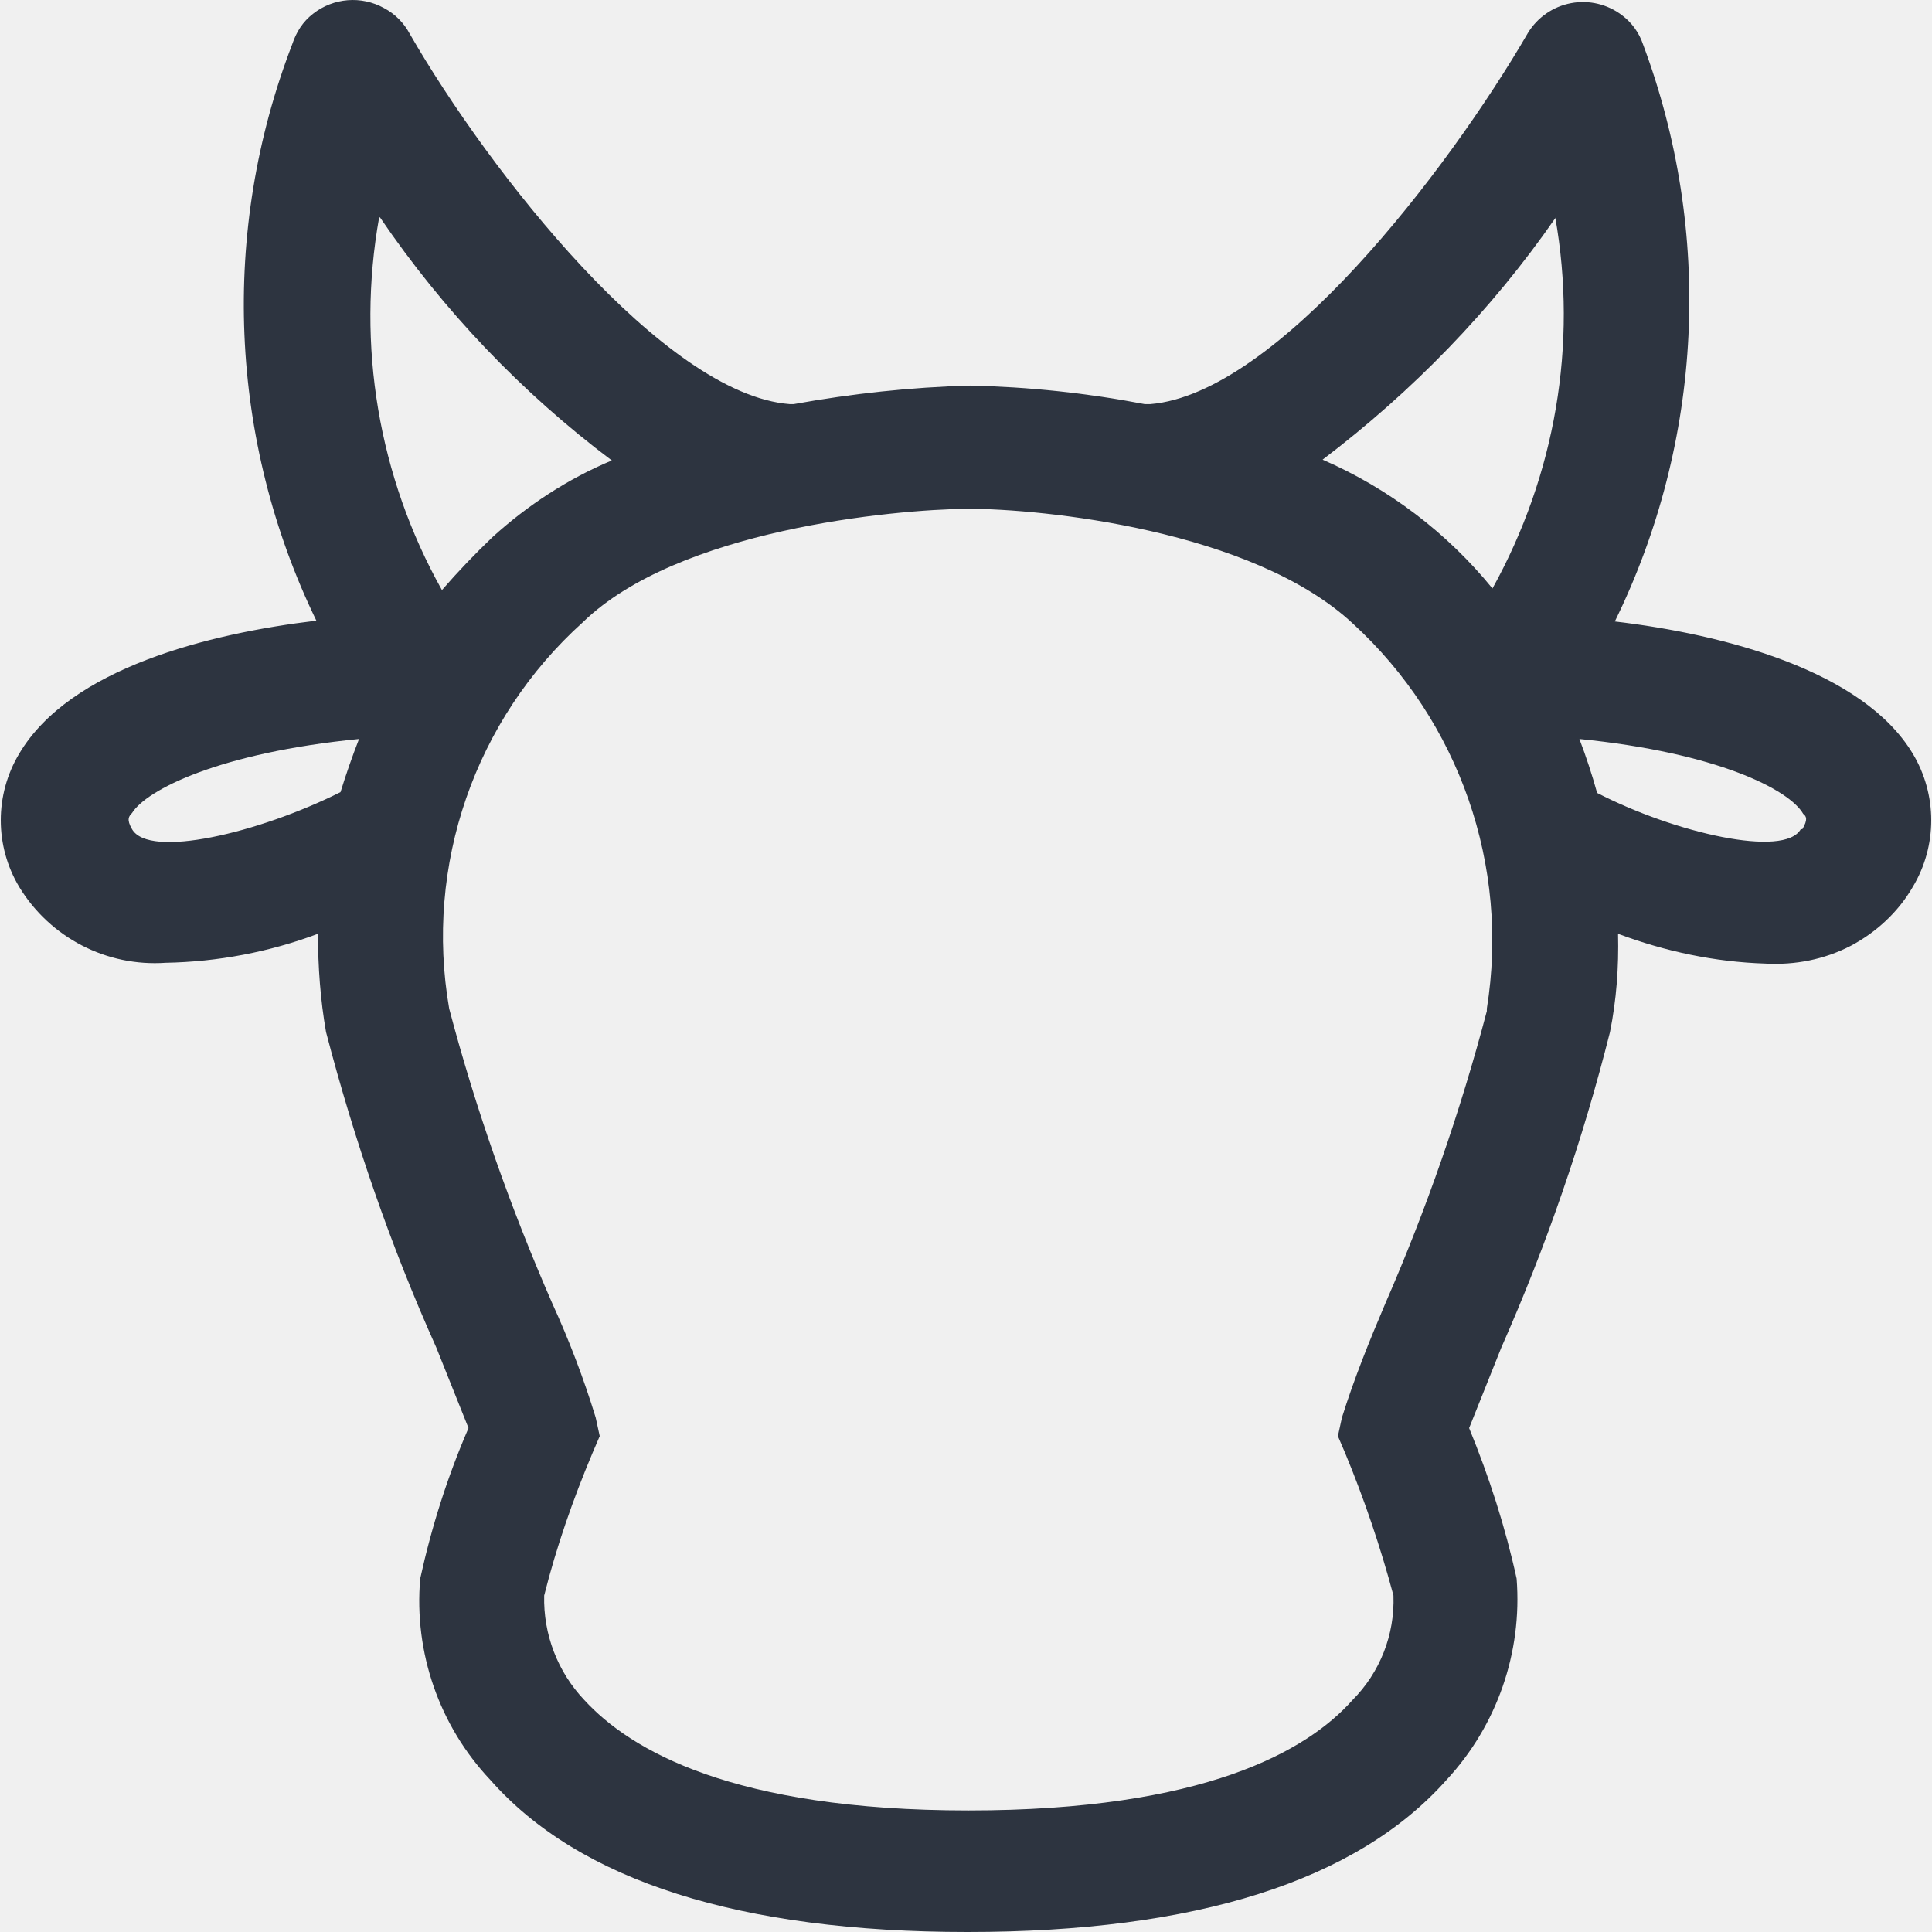
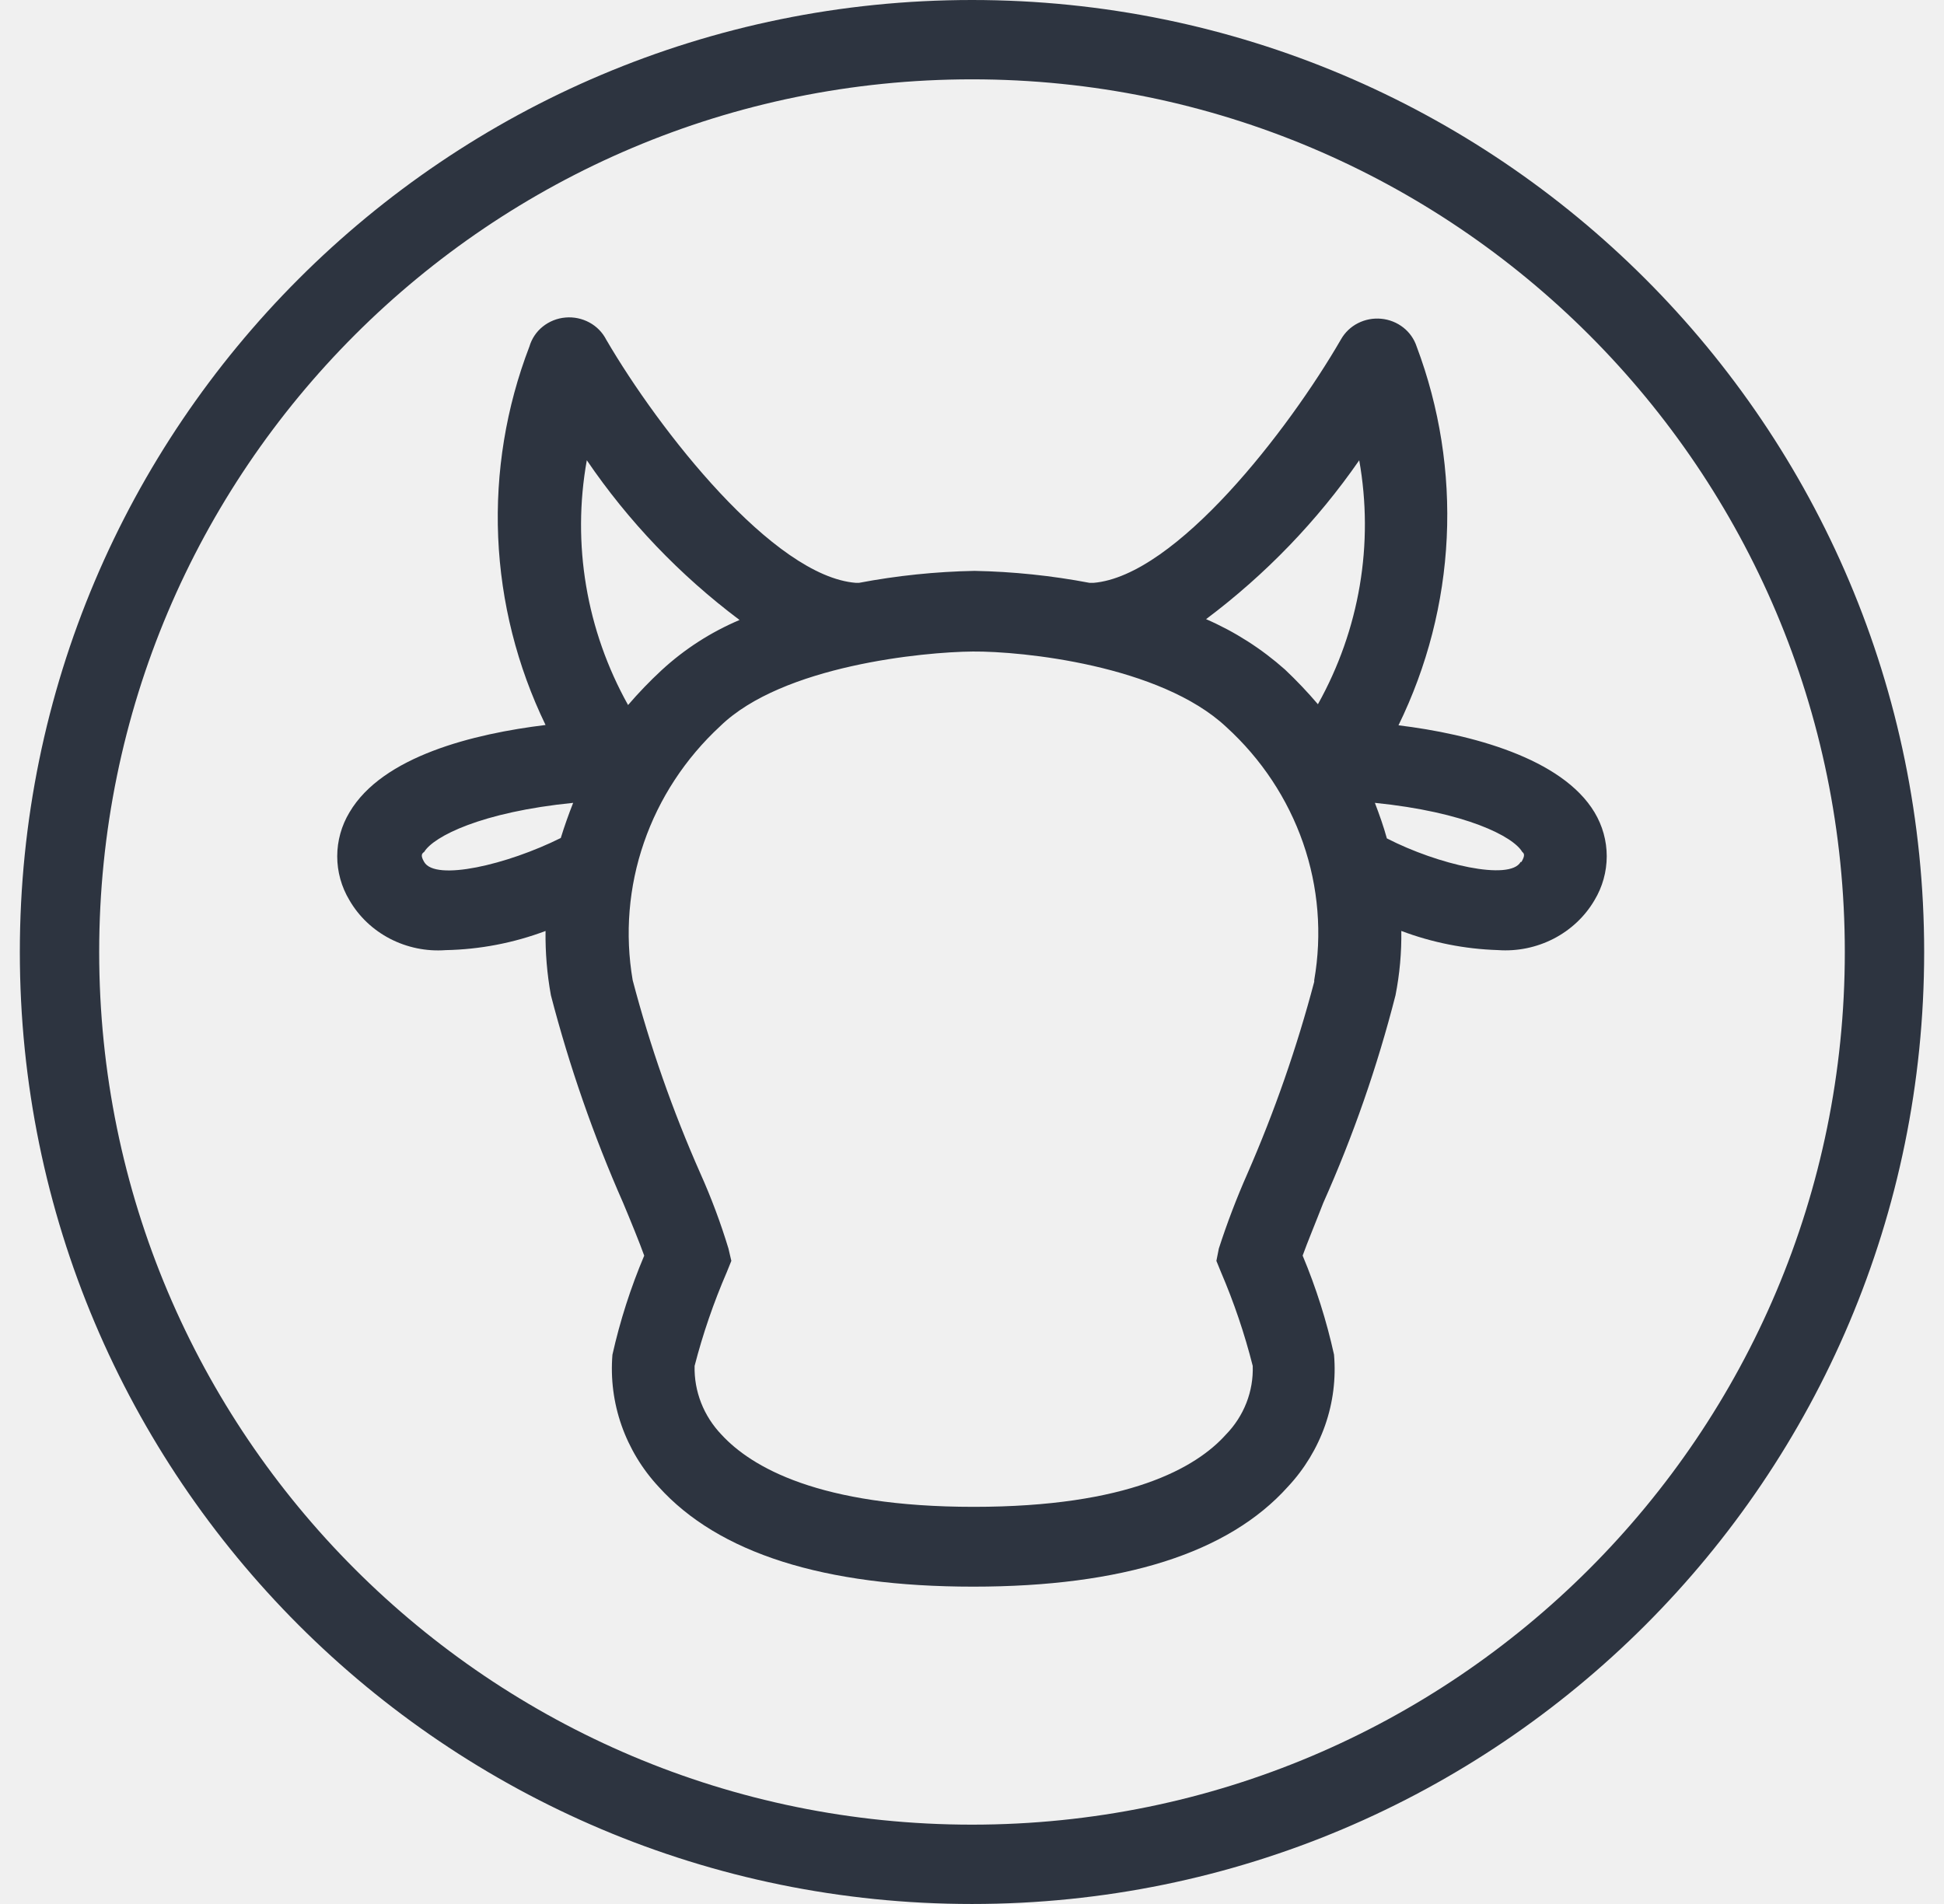
- <svg xmlns="http://www.w3.org/2000/svg" width="24" height="24" fill="none">
+ <svg xmlns="http://www.w3.org/2000/svg" width="49" height="48" fill="none">
+   <circle cx="24.5" cy="24" r="23" stroke="#2D3440" stroke-width="2" />
  <g clip-path="url(#a)">
-     <path d="M20.06 7.72a9.07 9.07 0 0 0 .35-7.17.75.75 0 0 0-.26-.36.8.8 0 0 0-1.17.22c-1 1.72-3.12 4.48-4.69 4.61h-.07a13 13 0 0 0-2.17-.23c-.74.02-1.47.1-2.19.23h-.05C8.25 4.9 6.08 2.14 5.09.42A.77.77 0 0 0 4.77.1a.8.8 0 0 0-.88.07c-.13.1-.21.23-.26.38a9 9 0 0 0 .3 7.16C2.59 7.87.87 8.3.24 9.36a1.61 1.61 0 0 0 0 1.66 1.97 1.97 0 0 0 1.82.94 5.68 5.68 0 0 0 1.89-.36c0 .41.03.82.1 1.22.35 1.34.8 2.65 1.37 3.92l.4 1c-.26.6-.46 1.23-.6 1.87a3.24 3.24 0 0 0 .87 2.5C7.2 23.37 9.2 24 12.02 24c2.83 0 4.83-.63 5.95-1.89a3.3 3.3 0 0 0 .87-2.5c-.14-.64-.34-1.26-.59-1.87l.4-1A24.46 24.46 0 0 0 20 12.82c.08-.4.11-.8.1-1.22.59.22 1.2.35 1.83.37.37.02.73-.05 1.06-.22.32-.17.59-.42.77-.73a1.61 1.61 0 0 0 0-1.66c-.62-1.03-2.34-1.48-3.7-1.64Zm-.74-5.02c.28 1.58 0 3.2-.78 4.61a5.61 5.61 0 0 0-2.11-1.6c1.12-.85 2.1-1.86 2.89-3Zm-14.6 0A12.72 12.72 0 0 0 7.6 5.72c-.55.23-1.05.56-1.48.95-.22.21-.43.43-.63.66a6.96 6.96 0 0 1-.78-4.63Zm-3.08 7.6c-.07-.12-.04-.16 0-.2.18-.29 1.09-.75 2.82-.92a9.6 9.6 0 0 0-.23.66c-1.02.51-2.38.83-2.59.46Zm16.83 2.26a24.98 24.98 0 0 1-1.26 3.63c-.2.47-.39.94-.54 1.42l-.05.23.09.21c.24.58.44 1.17.6 1.77a1.75 1.75 0 0 1-.51 1.3c-.56.63-1.84 1.37-4.77 1.37-2.93 0-4.2-.75-4.77-1.37a1.82 1.82 0 0 1-.5-1.3c.15-.6.36-1.2.6-1.77l.09-.21-.05-.23c-.15-.49-.33-.96-.54-1.42-.52-1.19-.95-2.41-1.28-3.66a5.25 5.25 0 0 1 1.66-4.8c1.18-1.15 3.85-1.4 4.78-1.41.92 0 3.54.26 4.79 1.43a5.34 5.34 0 0 1 1.66 4.78v.03Zm3.9-2.26c-.2.36-1.56.05-2.53-.45a7.53 7.53 0 0 0-.22-.67c1.71.17 2.61.63 2.78.93.04.03.06.07-.01.19h-.02Z" fill="#2D3440" />
+     <path d="M35.249 18.287c.725-1.484 1.139-3.092 1.217-4.732a12.053 12.053 0 0 0-.759-4.821 1.007 1.007 0 0 0-.337-.478 1.06 1.06 0 0 0-.554-.22 1.071 1.071 0 0 0-.587.111 1.025 1.025 0 0 0-.427.406c-1.321 2.285-4.162 5.969-6.243 6.141h-.094a17.336 17.336 0 0 0-2.903-.302 17.417 17.417 0 0 0-2.913.302h-.073c-2.081-.161-4.963-3.845-6.295-6.13a1.021 1.021 0 0 0-.425-.434 1.069 1.069 0 0 0-.604-.125 1.06 1.06 0 0 0-.571.228 1.004 1.004 0 0 0-.336.501 11.996 11.996 0 0 0-.788 4.811c.07 1.638.476 3.247 1.194 4.732-1.811.221-4.11.785-4.943 2.204A2.15 2.15 0 0 0 8.5 21.588c0 .389.106.771.308 1.107.238.411.593.748 1.023.971a2.631 2.631 0 0 0 1.402.287 7.575 7.575 0 0 0 2.518-.483 8.446 8.446 0 0 0 .135 1.621 34.441 34.441 0 0 0 1.821 5.235c.198.473.416 1.007.531 1.329a14.614 14.614 0 0 0-.801 2.497 4.323 4.323 0 0 0 .229 1.782 4.428 4.428 0 0 0 .937 1.55C18.111 39.154 20.764 40 24.531 40c3.767 0 6.431-.846 7.929-2.517a4.39 4.39 0 0 0 .94-1.549 4.285 4.285 0 0 0 .225-1.783 14.586 14.586 0 0 0-.791-2.497c.115-.322.333-.846.52-1.329a32.616 32.616 0 0 0 1.821-5.235c.105-.534.154-1.077.146-1.621a7.564 7.564 0 0 0 2.435.483 2.653 2.653 0 0 0 1.406-.288c.431-.223.788-.559 1.029-.971a2.15 2.15 0 0 0 .308-1.107c0-.389-.106-.771-.308-1.107-.822-1.369-3.122-1.973-4.943-2.194Zm-.989-6.684c.375 2.105.009 4.271-1.041 6.151a11.059 11.059 0 0 0-.832-.876A7.487 7.487 0 0 0 30.4 15.609c1.501-1.126 2.804-2.479 3.861-4.006Zm-19.469 0c1.046 1.538 2.346 2.898 3.85 4.027a6.815 6.815 0 0 0-1.967 1.268c-.298.276-.579.569-.843.876-1.052-1.886-1.419-4.059-1.04-6.171Zm-4.1 10.127c-.094-.161-.062-.211 0-.252.239-.393 1.446-1.007 3.756-1.238-.115.292-.219.584-.312.886-1.353.674-3.163 1.097-3.444.604Zm22.435 3.02a33.302 33.302 0 0 1-1.686 4.842 19.559 19.559 0 0 0-.718 1.883l-.062.312.115.282a15.897 15.897 0 0 1 .801 2.366c.011.318-.043.634-.159.931a2.394 2.394 0 0 1-.517.8c-.749.836-2.456 1.822-6.358 1.822s-5.609-1.007-6.358-1.822c-.449-.47-.692-1.091-.676-1.731.208-.807.48-1.598.812-2.366l.114-.282-.073-.312a15.966 15.966 0 0 0-.708-1.893 32.414 32.414 0 0 1-1.706-4.872 7.002 7.002 0 0 1 .283-3.466c.384-1.116 1.044-2.124 1.923-2.937 1.571-1.53 5.13-1.872 6.368-1.882 1.238-.01 4.724.342 6.389 1.903.884.805 1.548 1.809 1.935 2.922a6.917 6.917 0 0 1 .281 3.46v.04Zm5.203-3.02c-.271.483-2.081.07-3.372-.594-.083-.302-.187-.594-.302-.896 2.289.232 3.486.846 3.715 1.238.052.04.073.091-.021.252h-.021Z" fill="#2D3440" />
  </g>
  <defs>
    <clipPath id="a">
-       <path fill="#fff" d="M0 0h24v24H0z" />
+       <path fill="#fff" d="M8.5 8h32v32h-32z" />
    </clipPath>
  </defs>
</svg>
